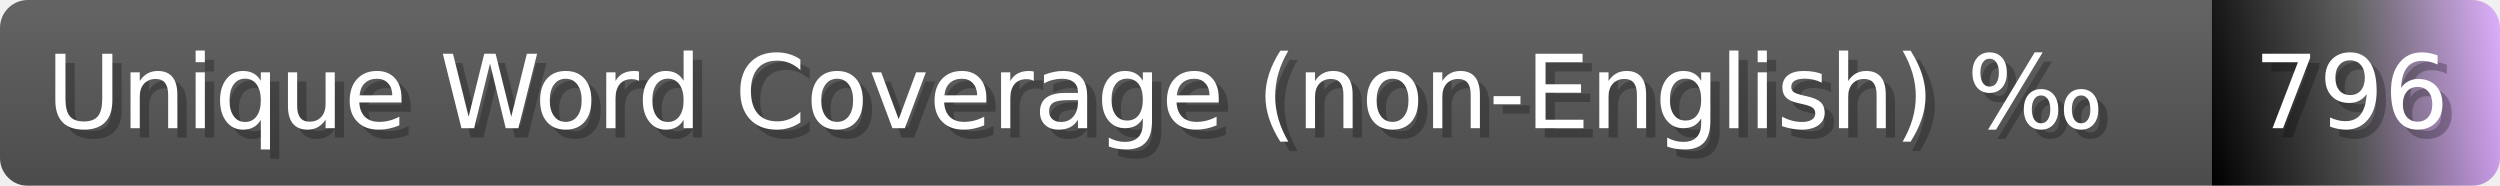
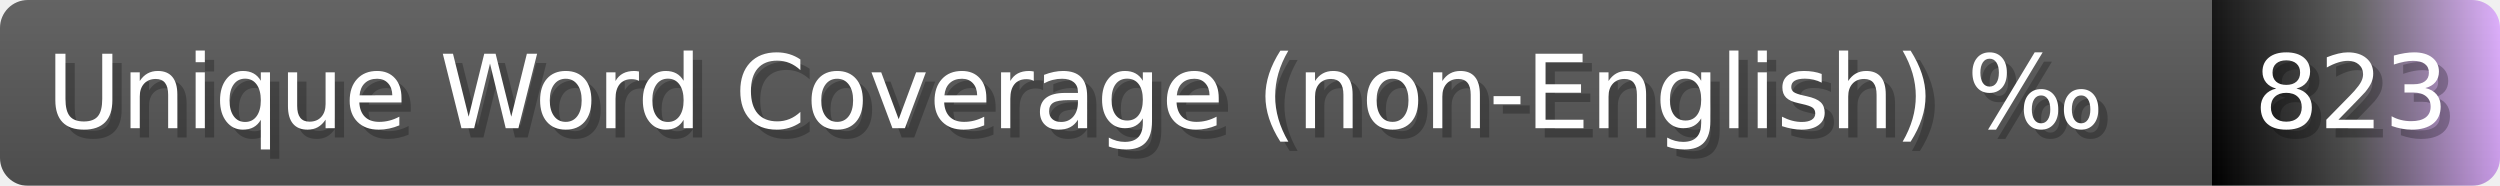
- <svg xmlns="http://www.w3.org/2000/svg" width="269.1" height="20" viewBox="0 0 2691 200" role="img" aria-label="Unique Word Coverage (non-English) ‰: 796">
+ <svg xmlns="http://www.w3.org/2000/svg" width="269.1" height="20" viewBox="0 0 2691 200" role="img" aria-label="Unique Word Coverage (non-English) ‰: 823">
  <linearGradient id="a" x2="0" y2="100%">
    <stop offset="0" stop-opacity=".1" stop-color="#EEE" />
    <stop offset="1" stop-opacity=".1" />
  </linearGradient>
  <mask id="m">
    <rect width="2691" height="200" rx="30" fill="#FFF" />
  </mask>
  <g mask="url(#m)">
    <rect width="2381" height="200" fill="#555" />
    <rect width="310" height="200" fill="url(#x)" x="2381" />
    <rect width="2691" height="200" fill="url(#a)" />
  </g>
  <g aria-hidden="true" fill="#fff" text-anchor="start" font-family="Verdana,DejaVu Sans,sans-serif" font-size="110">
    <text x="60" y="148" textLength="2281" fill="#000" opacity="0.25">Unique Word Coverage (non-English) ‰</text>
    <text x="50" y="138" textLength="2281">Unique Word Coverage (non-English) ‰</text>
-     <text x="2436" y="148" textLength="210" fill="#000" opacity="0.25">796</text>
-     <text x="2426" y="138" textLength="210">796</text>
+     <text x="2436" y="148" textLength="210" fill="#000" opacity="0.25">823</text>
+     <text x="2426" y="138" textLength="210">823</text>
  </g>
  <linearGradient id="x" x1="0%" y1="0%" x2="100%" y2="0%">
    <stop offset="0%" style="stop-color:#darkorange" />
    <stop offset="50%" style="stop-color:#555" />
    <stop offset="100%" style="stop-color:#daf" />
  </linearGradient>
</svg>
